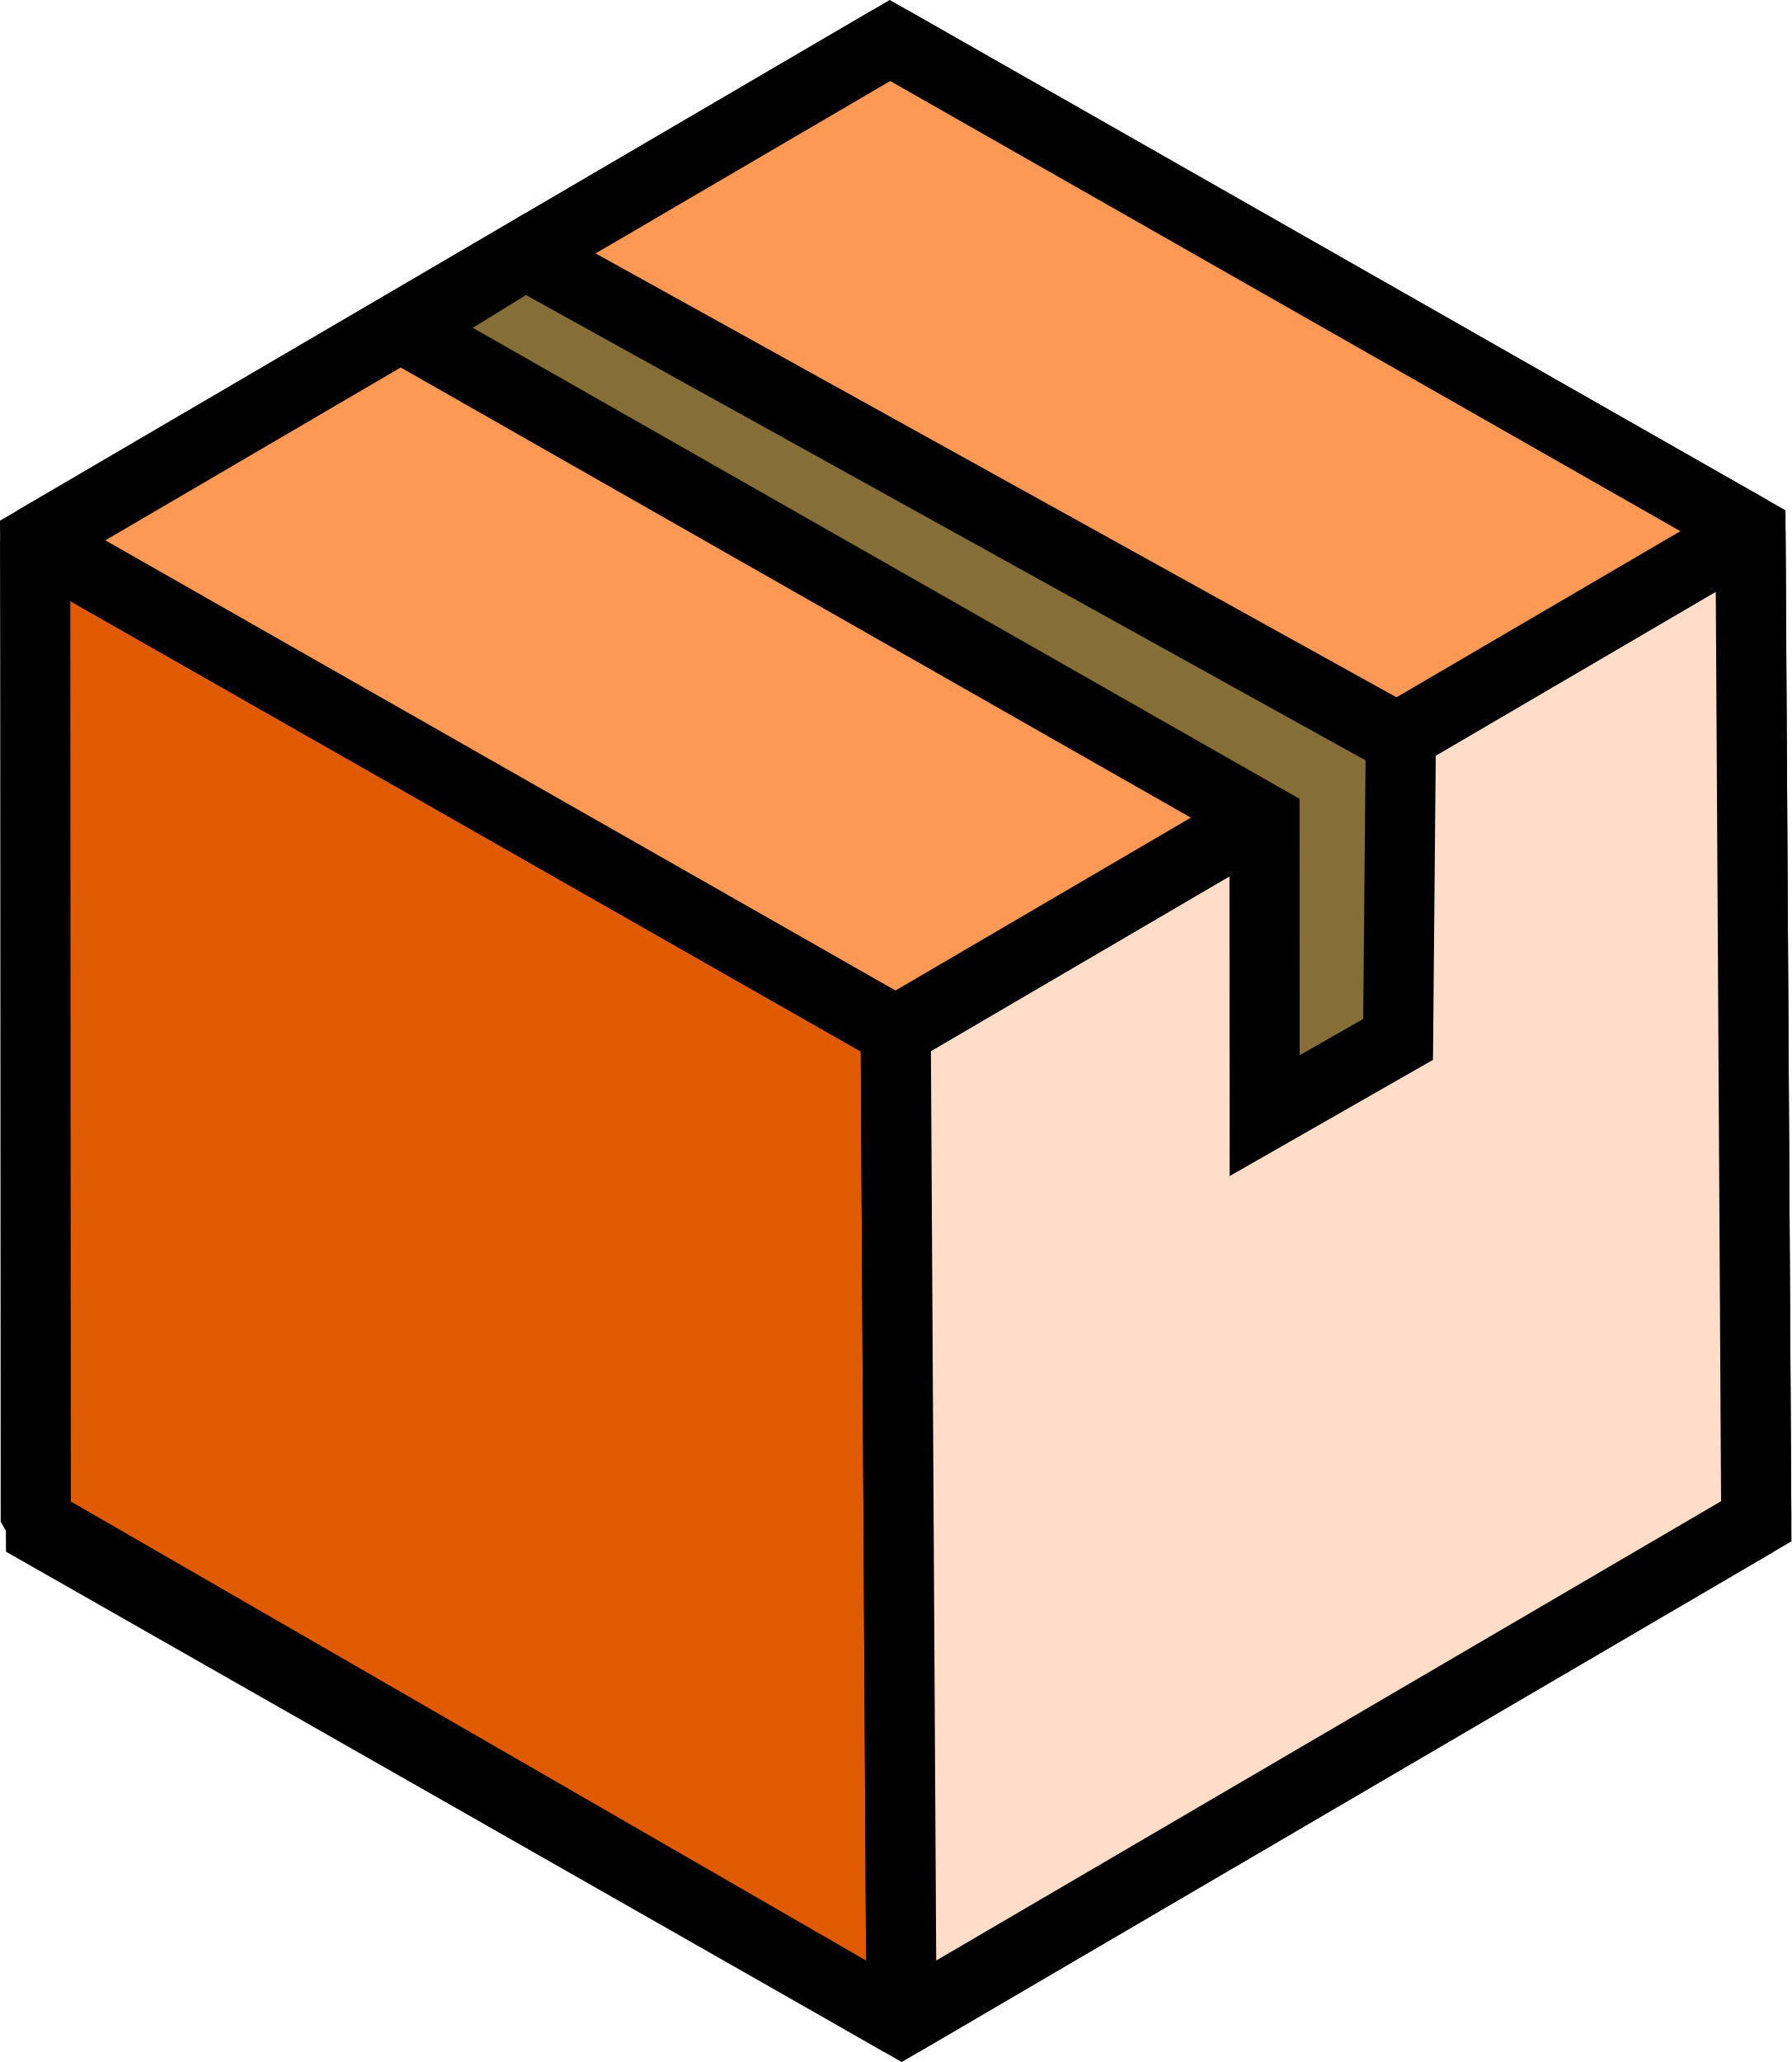
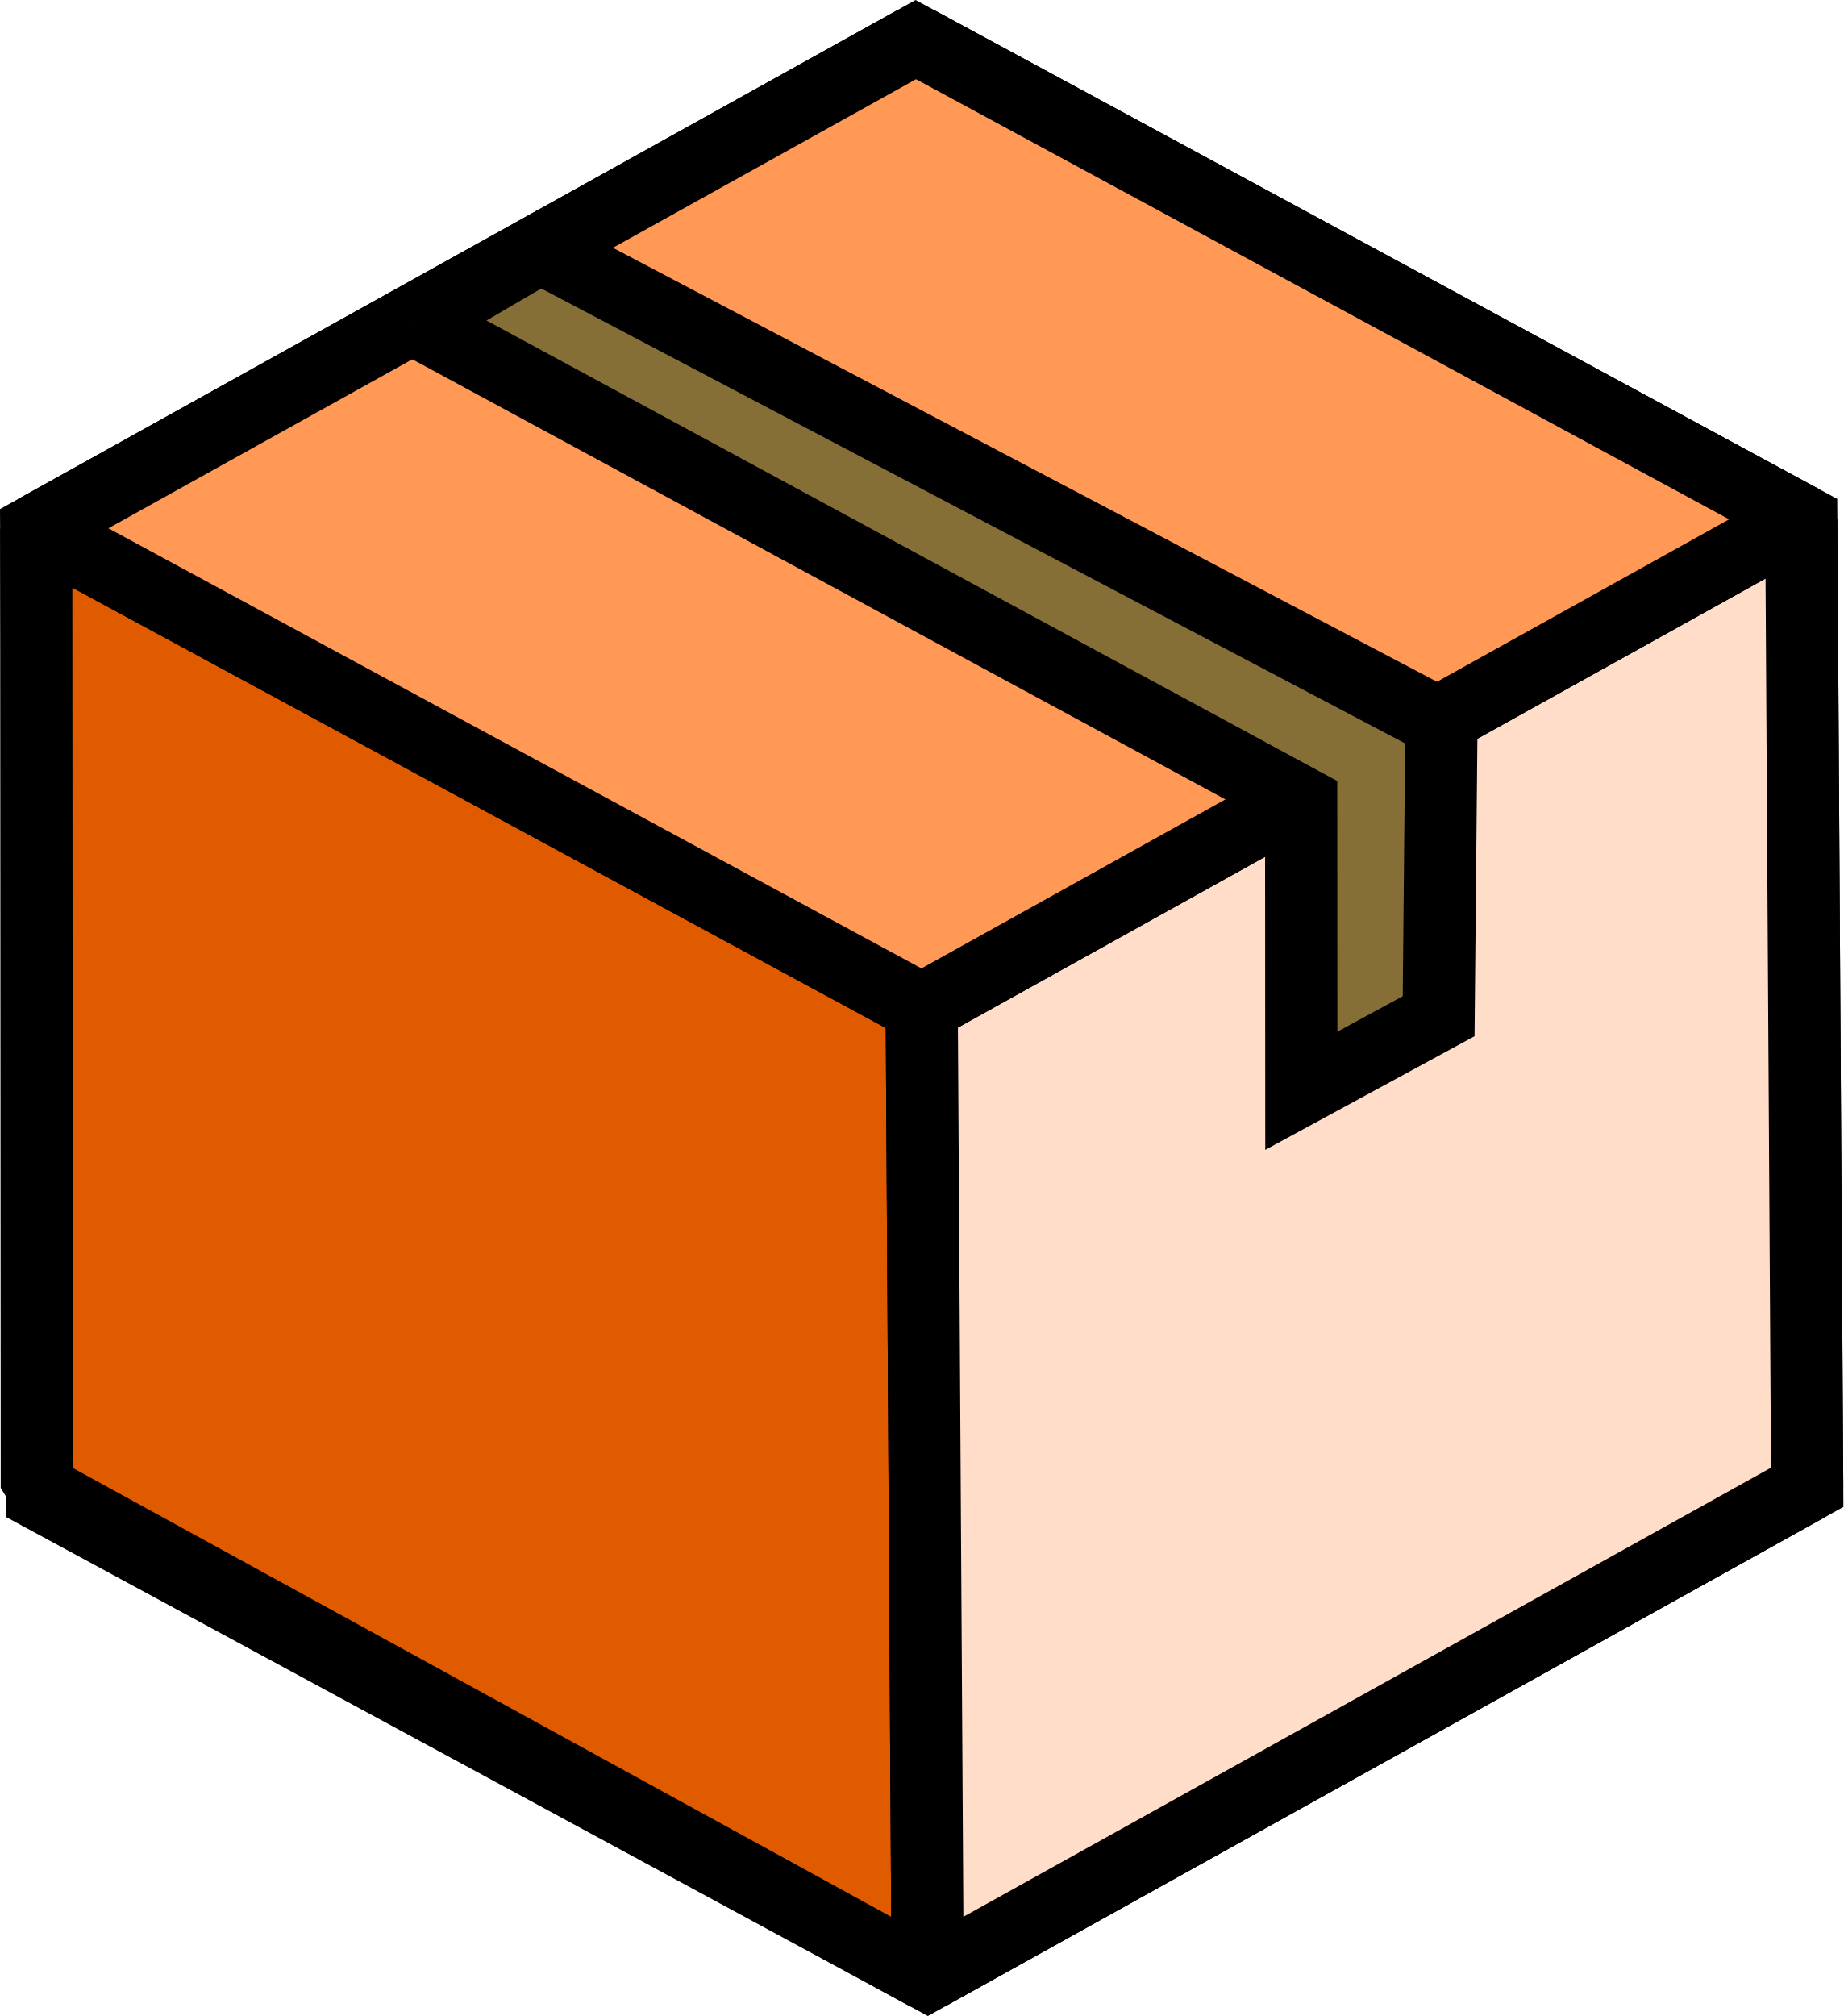
- <svg xmlns="http://www.w3.org/2000/svg" xmlns:xlink="http://www.w3.org/1999/xlink" width="66.307mm" height="76.308mm" viewBox="0 0 234.945 270.383" id="svg2" version="1.1">
+ <svg xmlns="http://www.w3.org/2000/svg" xmlns:xlink="http://www.w3.org/1999/xlink" width="22.573" height="24.683" viewBox="0 0 22.573 24.683" id="svg2" version="1.1">
  <defs id="defs4">
    <linearGradient id="linearGradient4140">
      <stop style="stop-color:#747400;stop-opacity:1;" offset="0" id="stop4142" />
      <stop style="stop-color:#747400;stop-opacity:0;" offset="1" id="stop4144" />
    </linearGradient>
    <radialGradient xlink:href="#linearGradient4140" id="radialGradient4148" cx="405.852" cy="256.6" fx="405.852" fy="256.6" r="127.263" gradientTransform="matrix(1,0,0,0.9716116,0,7.284479)" gradientUnits="userSpaceOnUse" />
  </defs>
-   <g id="layer1" style="display:inline" transform="translate(-109.6703,-175.0278)">
+   <g id="layer1" style="display:inline" transform="translate(-110.3564,-423.3777)">
    <path style="opacity:0;fill:#747400;fill-opacity:1;stroke:#8191a6;stroke-width:0.9;stroke-miterlimit:4;stroke-dasharray:none;stroke-opacity:0.632" id="path4136" d="M 382.857,426.648 165.803,299.804 36.193,515.219 89.755,269.591 -155.168,212.891 94.99,187.928 73.229,-62.528 174.273,167.672 405.746,69.581 218.038,236.815 Z" />
    <path style="opacity:0;fill:url(#radialGradient4148);fill-opacity:1;stroke:#8191a6;stroke-width:9.2;stroke-miterlimit:4;stroke-dasharray:none;stroke-opacity:0.632" id="path4138" d="m 494.286,369.505 -83.682,-72.304 -73.368,82.75 42.906,-101.929 -101.372,-44.206 110.199,9.308 10.717,-110.071 25.201,107.682 107.995,-23.822 -94.624,57.243 z" />
    <path style="opacity:0;fill:#747400;fill-opacity:1;stroke:#8191a6;stroke-width:0.9;stroke-miterlimit:4;stroke-dasharray:none;stroke-opacity:0.632" id="path5636" d="M 417.143,358.076 223.709,258.431 121.598,450.574 156.592,235.816 -57.701,198.077 157.36,164.995 127.031,-50.472 224.952,143.84 420.501,48.413 265.958,201.587 Z" />
-     <path style="fill:none;fill-rule:evenodd;stroke:#000000;stroke-width:9.2;stroke-linecap:butt;stroke-linejoin:miter;stroke-miterlimit:4;stroke-dasharray:none;stroke-opacity:1" id="path5700" d="m 340,374.505 -112.102,65.594 -112.857,-64.286 -0.756,-129.88 112.102,-65.594 112.857,64.286 z" />
-     <path style="fill:#e05a00;fill-opacity:1;fill-rule:evenodd;stroke:#000000;stroke-width:9.2;stroke-linecap:butt;stroke-linejoin:bevel;stroke-miterlimit:4;stroke-dasharray:none;stroke-opacity:1" d="m 114.286,245.934 112.857,64.286 0.756,129.88 -113.538,-65.528 -0.075,-128.638" id="path5708" />
-     <path style="fill:#ffddc8;fill-opacity:1;fill-rule:evenodd;stroke:#000000;stroke-width:9.2;stroke-linecap:butt;stroke-linejoin:bevel;stroke-miterlimit:4;stroke-dasharray:none;stroke-opacity:1" d="M 227.143,310.219 339.244,244.625 340,374.505 227.898,440.099 Z" id="path5712" />
-     <path style="fill:#ff9955;fill-opacity:1;fill-rule:evenodd;stroke:#000000;stroke-width:9.2;stroke-linecap:butt;stroke-linejoin:bevel;stroke-miterlimit:4;stroke-dasharray:none;stroke-opacity:1" d="m 114.286,245.934 112.102,-65.594 112.857,64.286 -112.102,65.594 z" id="path5714" />
-     <path style="fill:#856f36;fill-opacity:1;fill-rule:evenodd;stroke:#000000;stroke-width:9.2;stroke-linecap:butt;stroke-linejoin:miter;stroke-miterlimit:4;stroke-dasharray:none;stroke-opacity:1" d="m 162.648,218.166 112.857,64.286 0.021,38.869 17.5,-10 0.357,-39.286 -114.852,-63.644 -15.883,9.776" id="path5740" />
+     <g id="g3348" transform="matrix(0.09607697,0,0,0.09128906,99.81963,407.3996)">
+       <path d="m 340,374.505 -112.102,65.594 -112.857,-64.286 -0.756,-129.88 112.102,-65.594 112.857,64.286 z" id="path5700" style="fill:none;fill-rule:evenodd;stroke:#000000;stroke-width:9.2;stroke-linecap:butt;stroke-linejoin:miter;stroke-miterlimit:4;stroke-dasharray:none;stroke-opacity:1" />
+       <path id="path5708" d="m 114.286,245.934 112.857,64.286 0.756,129.88 -113.538,-65.528 -0.075,-128.638" style="fill:#e05a00;fill-opacity:1;fill-rule:evenodd;stroke:#000000;stroke-width:9.2;stroke-linecap:butt;stroke-linejoin:bevel;stroke-miterlimit:4;stroke-dasharray:none;stroke-opacity:1" />
+       <path id="path5712" d="M 227.143,310.219 339.244,244.625 340,374.505 227.898,440.099 Z" style="fill:#ffddc8;fill-opacity:1;fill-rule:evenodd;stroke:#000000;stroke-width:9.2;stroke-linecap:butt;stroke-linejoin:bevel;stroke-miterlimit:4;stroke-dasharray:none;stroke-opacity:1" />
+       <path id="path5714" d="m 114.286,245.934 112.102,-65.594 112.857,64.286 -112.102,65.594 z" style="fill:#ff9955;fill-opacity:1;fill-rule:evenodd;stroke:#000000;stroke-width:9.2;stroke-linecap:butt;stroke-linejoin:bevel;stroke-miterlimit:4;stroke-dasharray:none;stroke-opacity:1" />
+       <path id="path5740" d="m 162.648,218.166 112.857,64.286 0.021,38.869 17.5,-10 0.357,-39.286 -114.852,-63.644 -15.883,9.776" style="fill:#856f36;fill-opacity:1;fill-rule:evenodd;stroke:#000000;stroke-width:9.2;stroke-linecap:butt;stroke-linejoin:miter;stroke-miterlimit:4;stroke-dasharray:none;stroke-opacity:1" />
+     </g>
  </g>
</svg>
